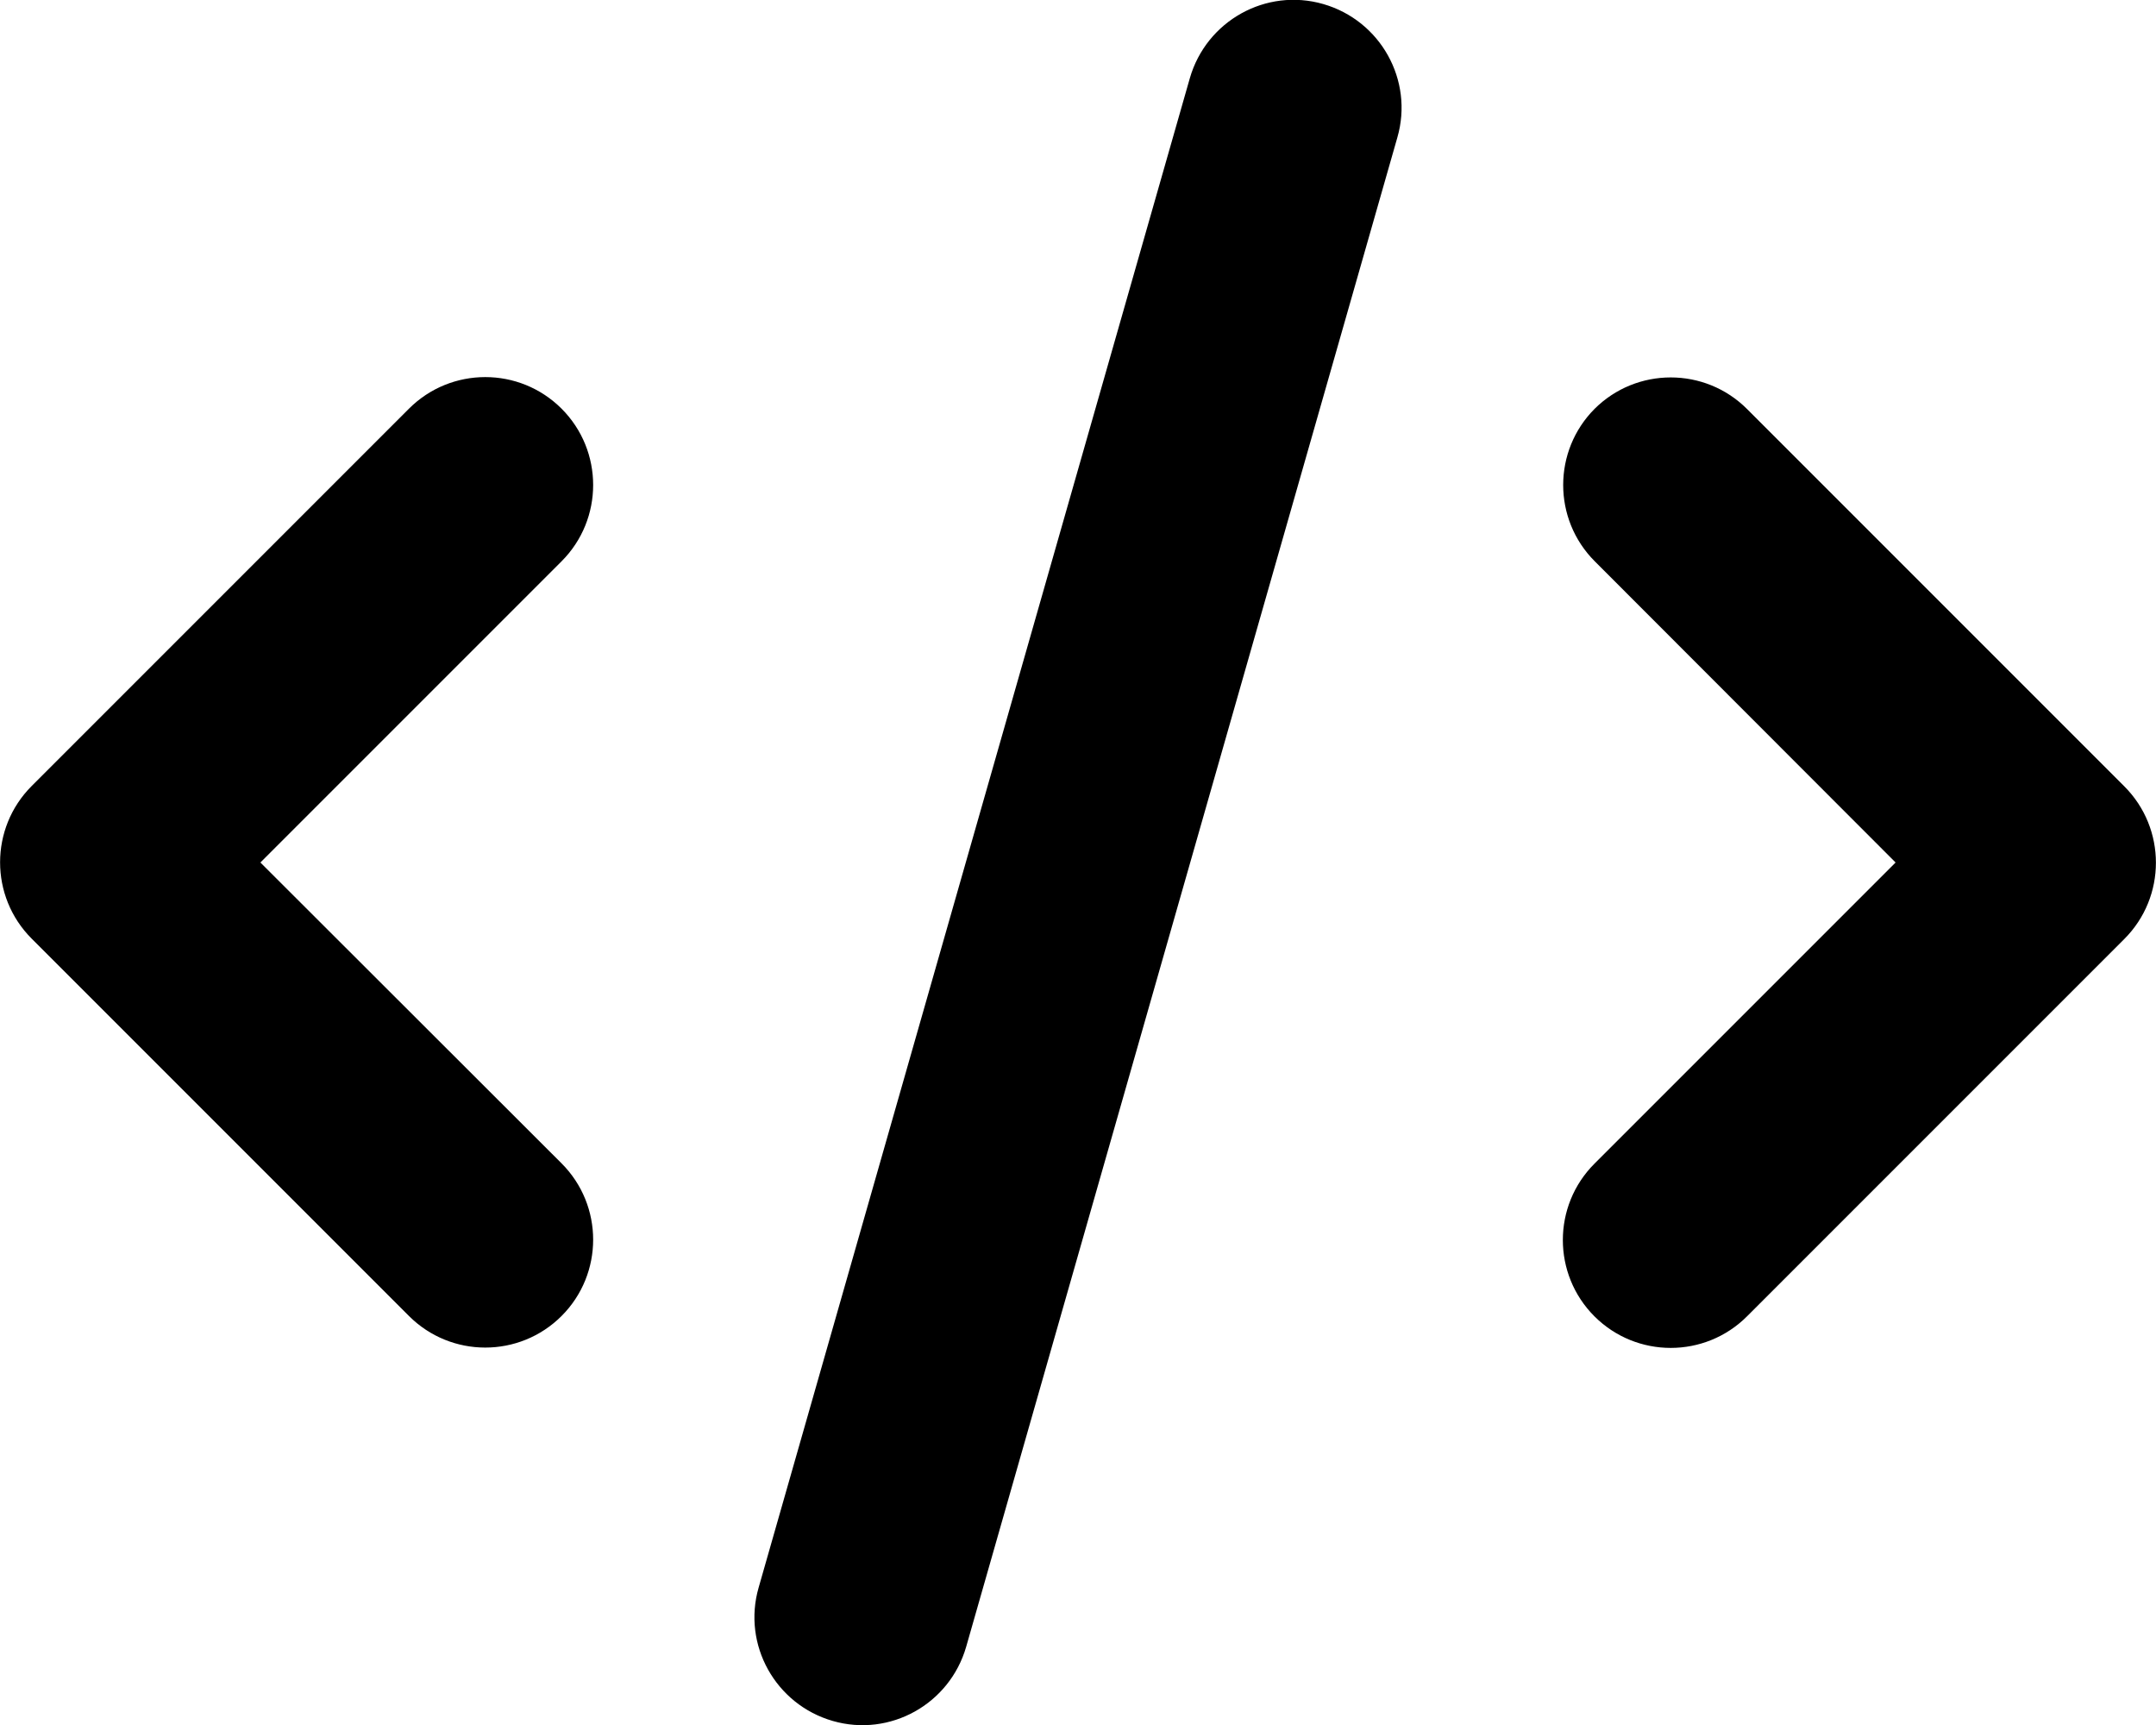
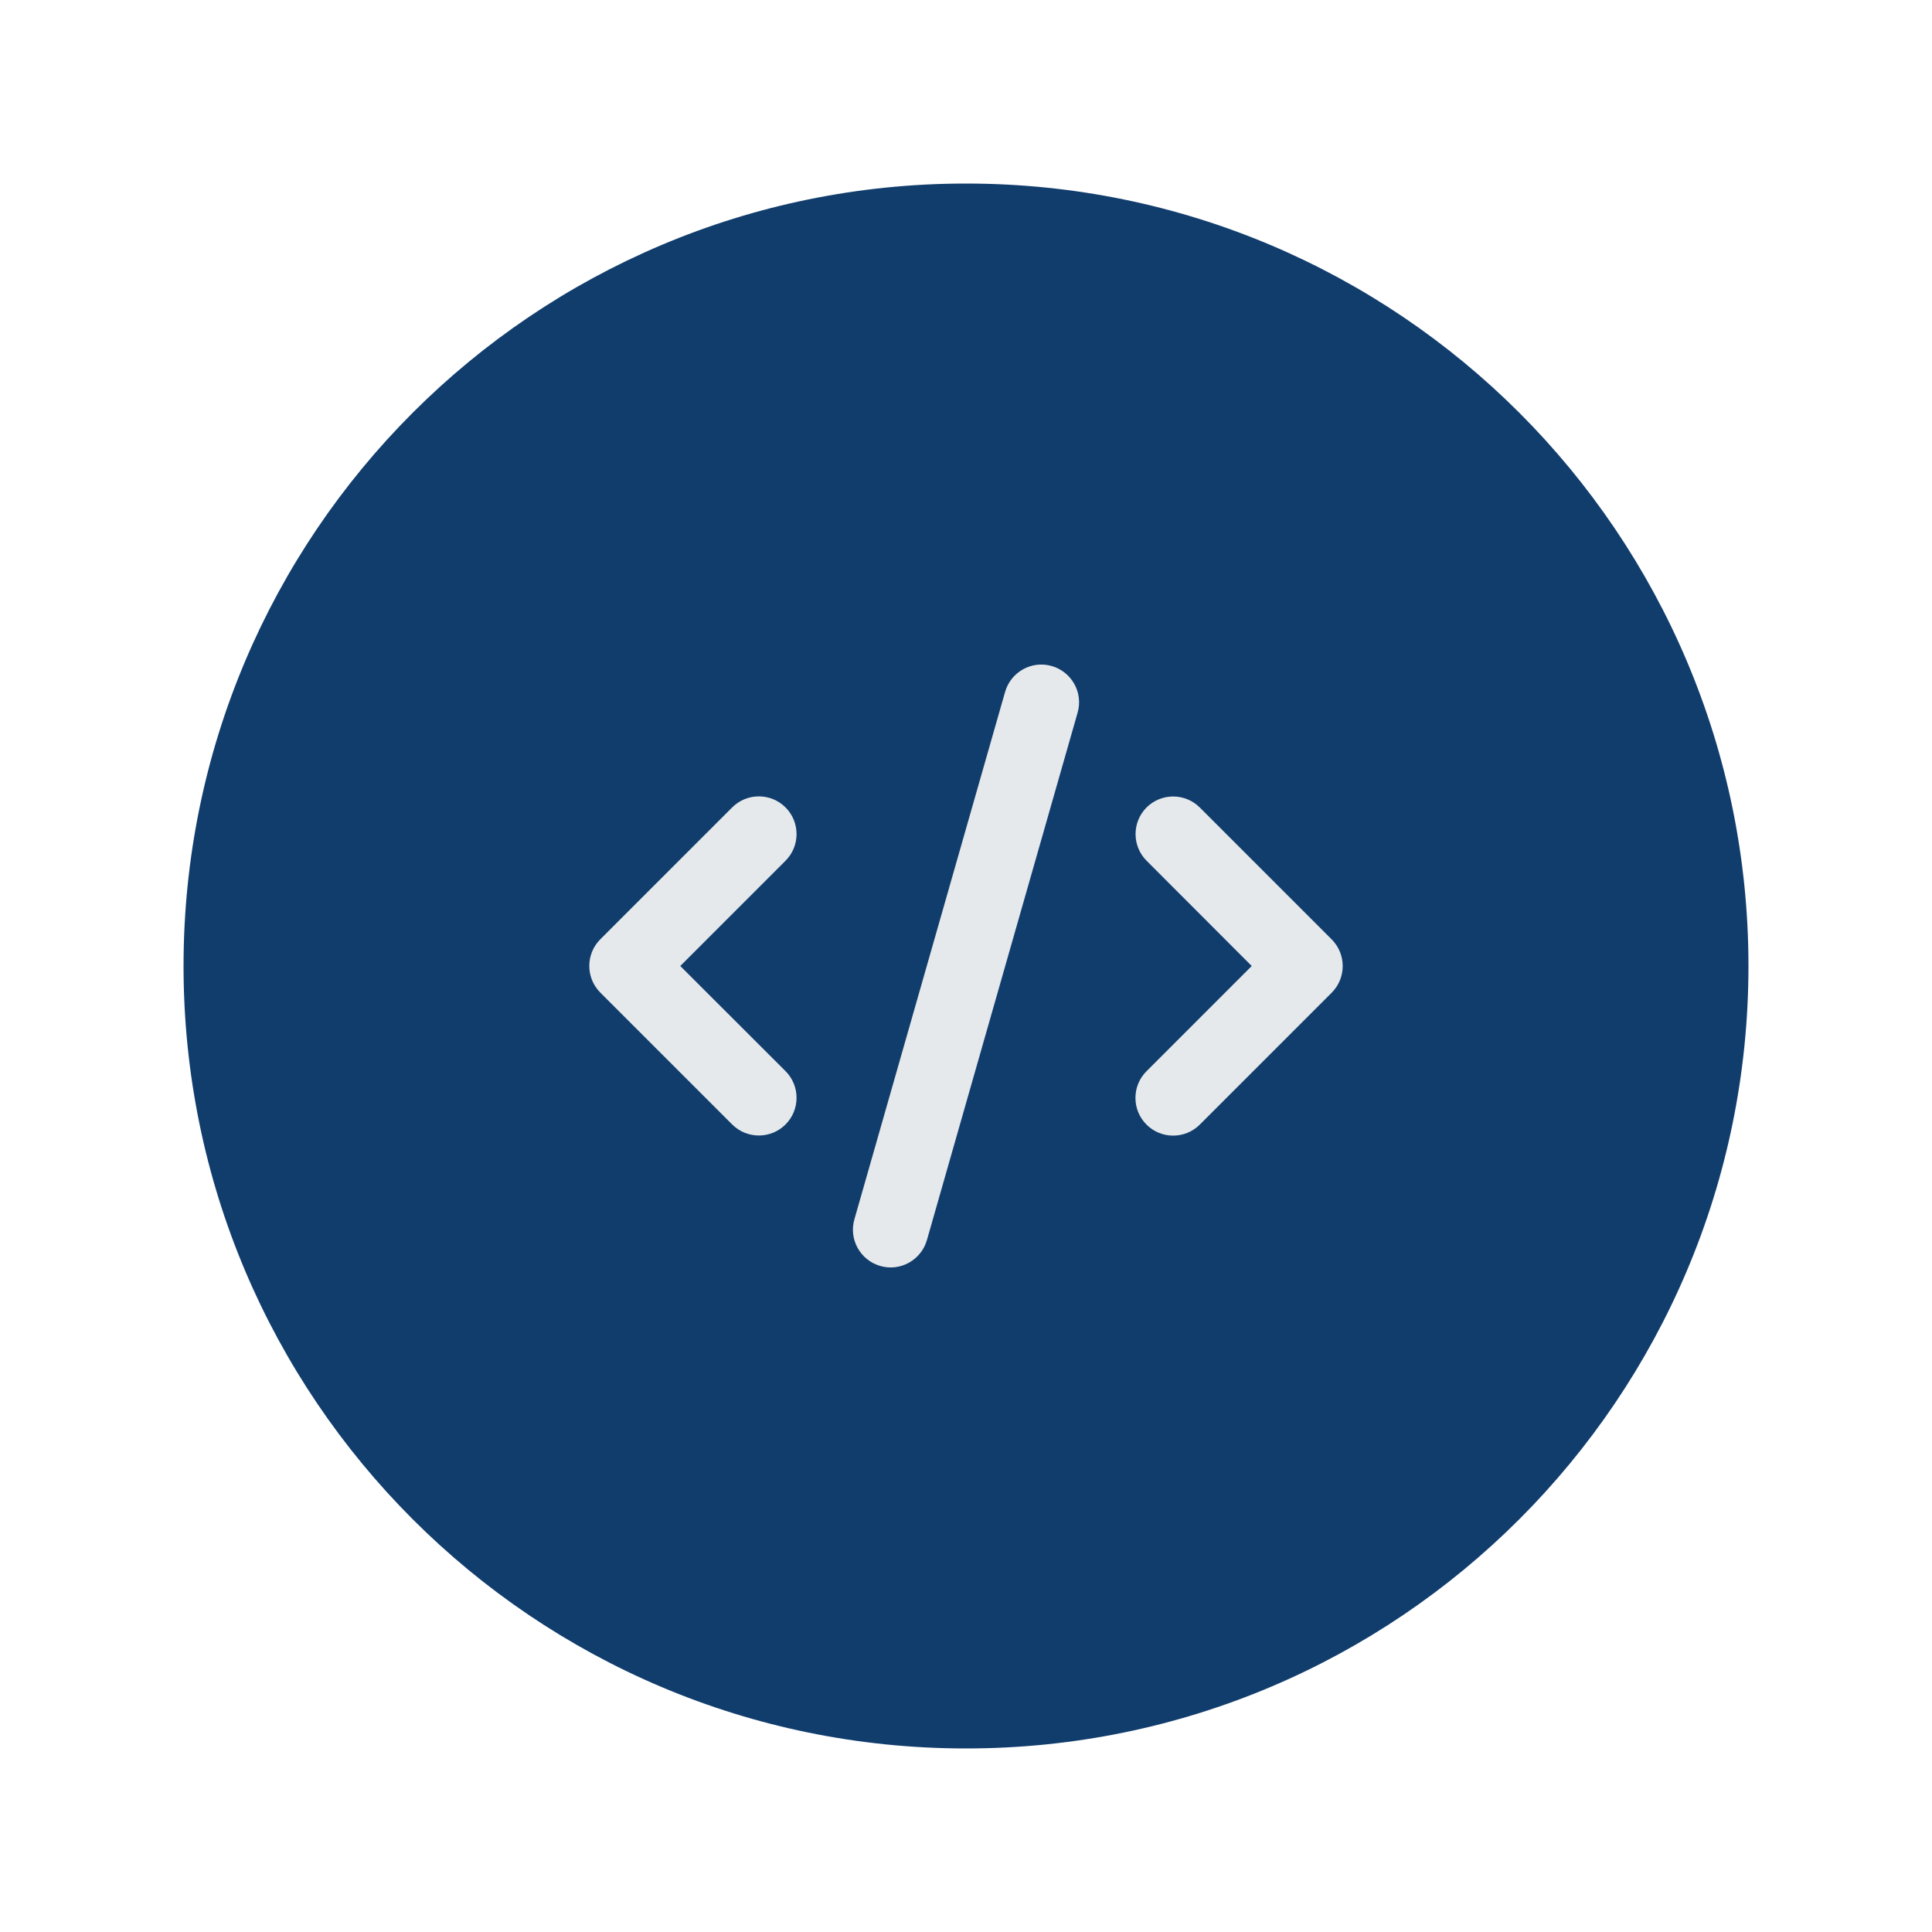
- <svg xmlns="http://www.w3.org/2000/svg" viewBox="0 0 640 512">
-   <path d="M392.8 1.2c-17-4.9-34.7 5-39.6 22l-128 448c-4.9 17 5 34.7 22 39.6s34.7-5 39.6-22l128-448c4.9-17-5-34.7-22-39.6zm80.6 120.1c-12.5 12.5-12.5 32.8 0 45.3L562.7 256l-89.4 89.4c-12.5 12.5-12.5 32.8 0 45.3s32.8 12.5 45.3 0l112-112c12.5-12.5 12.5-32.8 0-45.3l-112-112c-12.5-12.5-32.8-12.5-45.3 0zm-306.7 0c-12.5-12.5-32.8-12.5-45.3 0l-112 112c-12.5 12.5-12.5 32.8 0 45.3l112 112c12.5 12.5 32.8 12.5 45.3 0s12.5-32.8 0-45.3L77.3 256l89.4-89.4c12.5-12.5 12.5-32.8 0-45.3z" />
+ <svg xmlns="http://www.w3.org/2000/svg" width="288" height="288">
+   <circle cx="144" cy="144" r="144" fill="#113d6d" transform="matrix(.81 0 0 .81 27.36 27.36)" />
+   <svg width="288" height="288" transform="matrix(.39 0 0 .39 87.84 87.84)" viewBox="0 0 640 512">
+     <path fill="#e5e9eb" d="M392.8 1.2c-17-4.9-34.7 5-39.6 22l-128 448c-4.9 17 5 34.7 22 39.6s34.7-5 39.6-22l128-448c4.9-17-5-34.7-22-39.6zm80.6 120.1c-12.5 12.5-12.5 32.8 0 45.3L562.7 256l-89.4 89.4c-12.5 12.5-12.5 32.8 0 45.3s32.8 12.5 45.3 0l112-112c12.5-12.5 12.5-32.8 0-45.3l-112-112c-12.5-12.5-32.8-12.5-45.3 0zm-306.7 0c-12.5-12.5-32.8-12.5-45.3 0l-112 112c-12.5 12.5-12.5 32.8 0 45.3l112 112c12.5 12.5 32.8 12.5 45.3 0s12.5-32.8 0-45.3L77.3 256l89.4-89.4c12.5-12.5 12.5-32.8 0-45.3z" class="color000 svgShape" />
+   </svg>
</svg>
